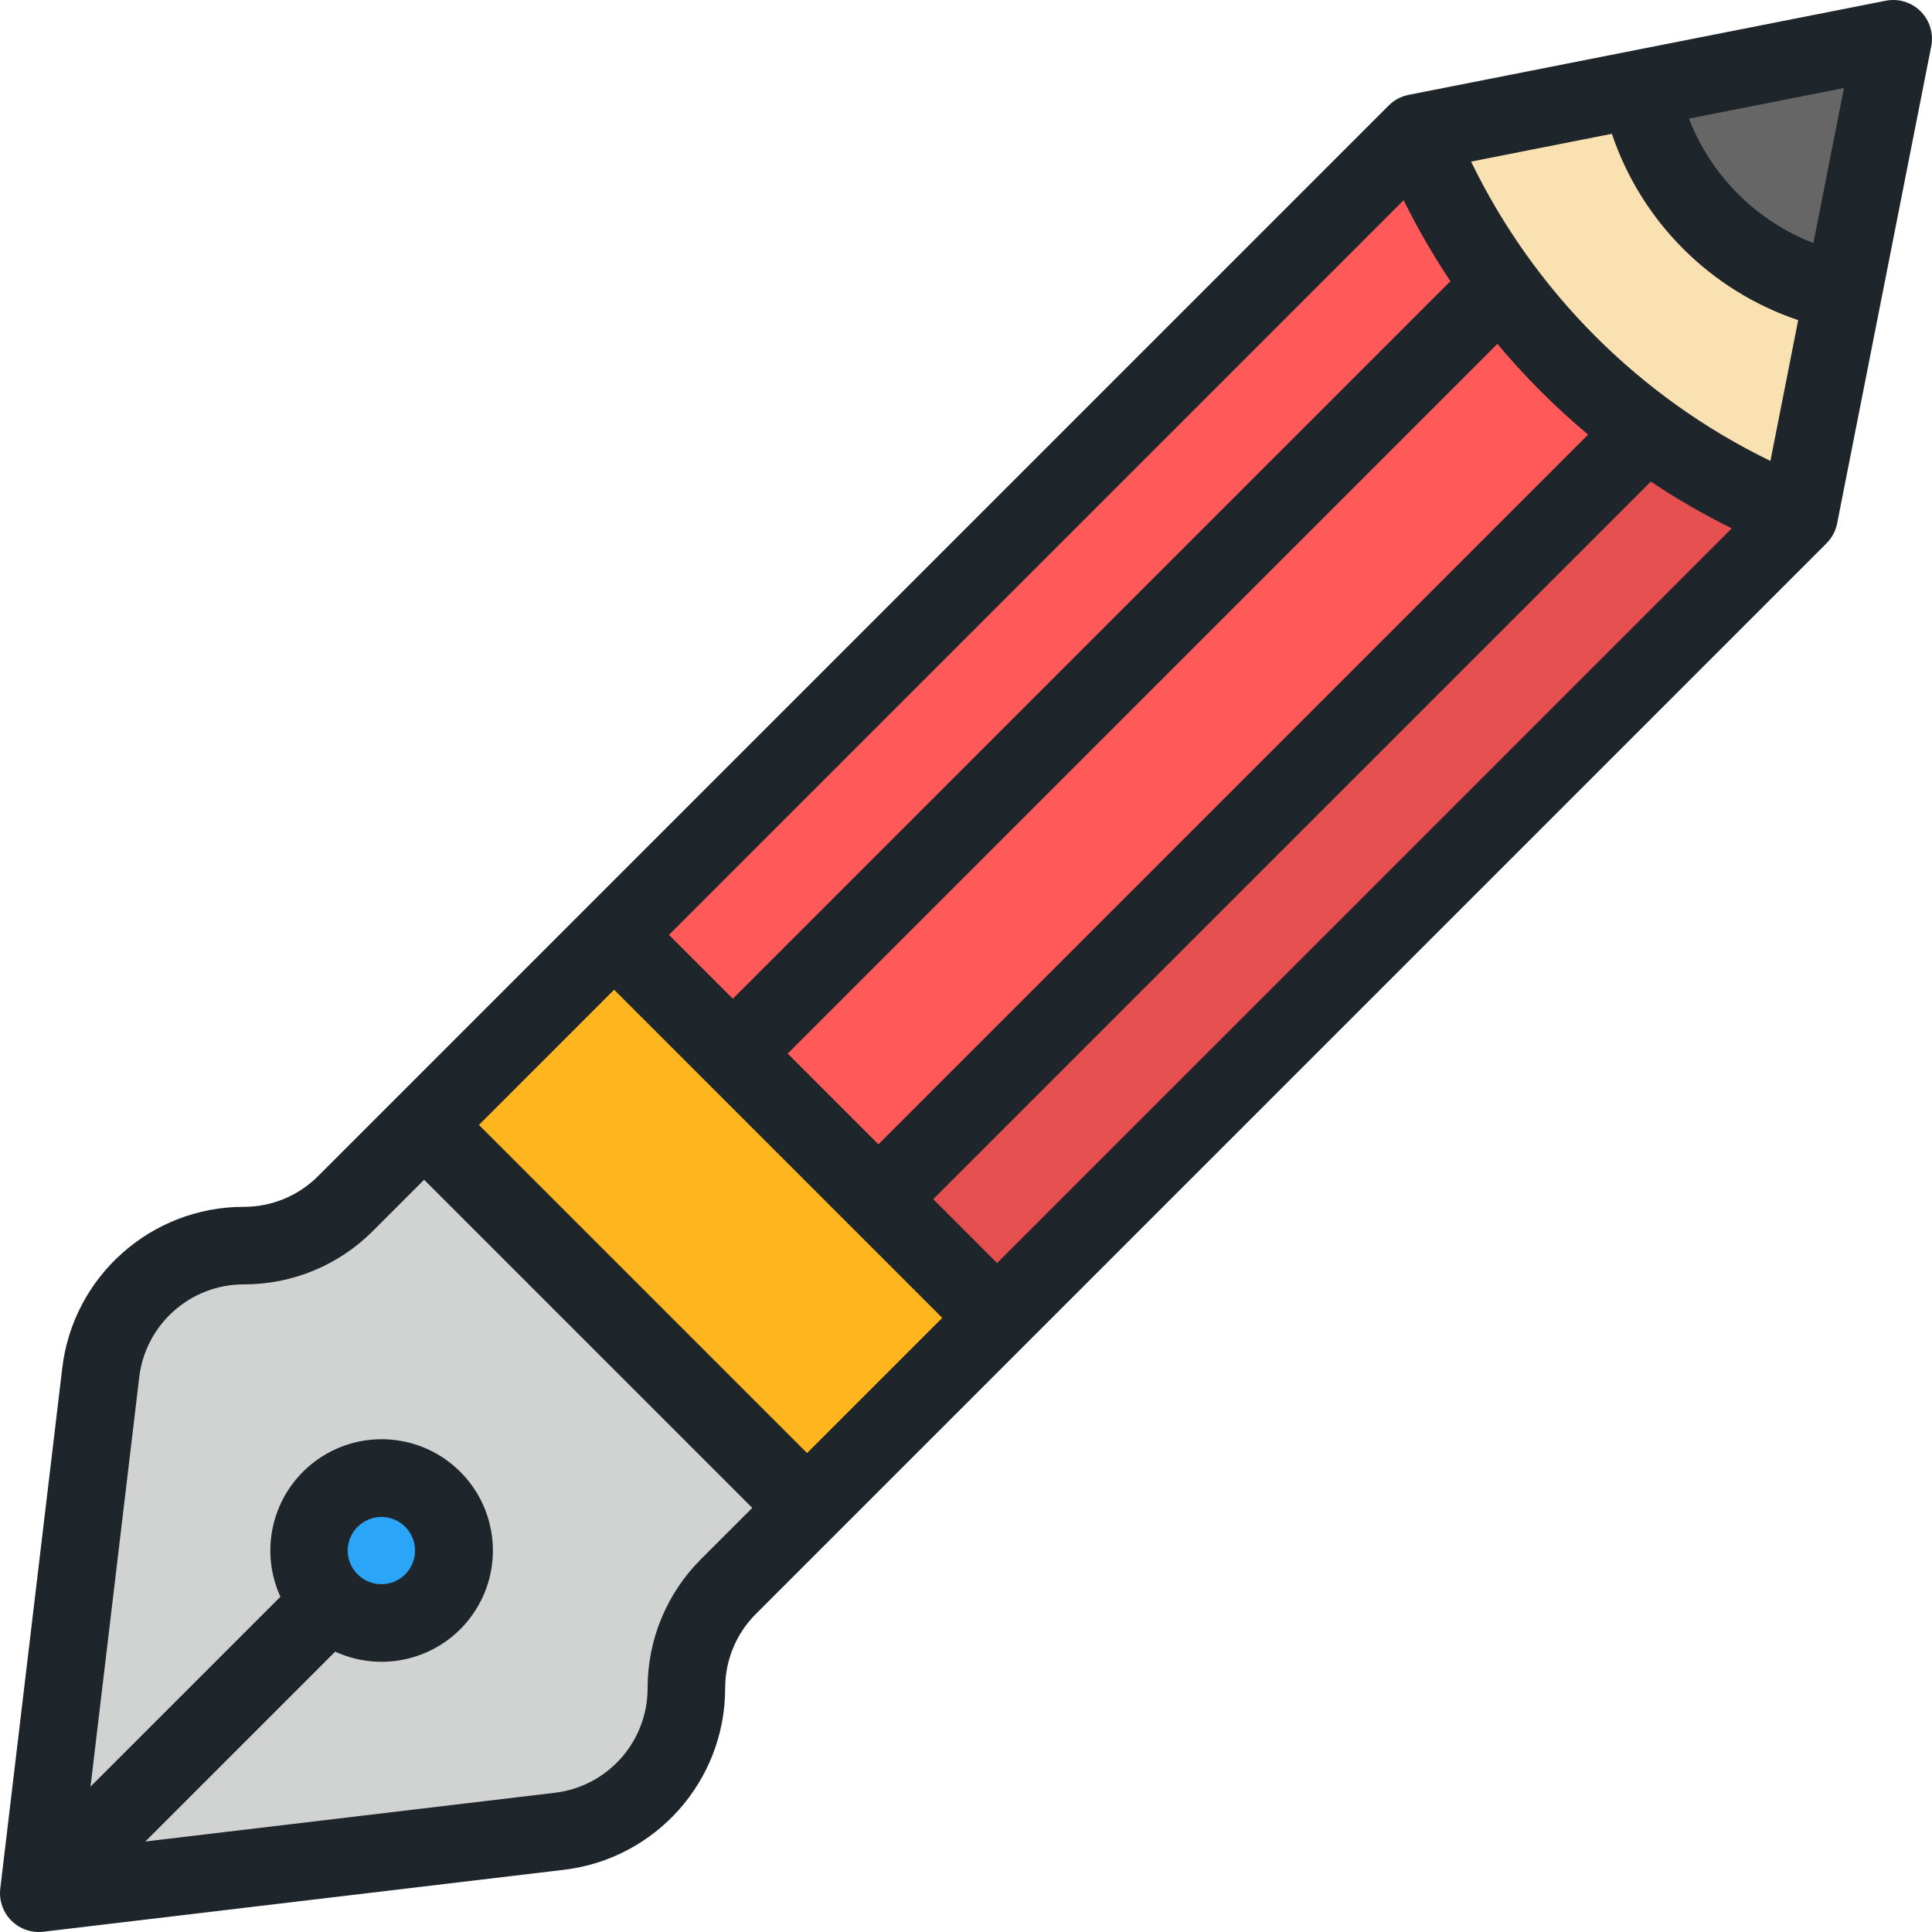
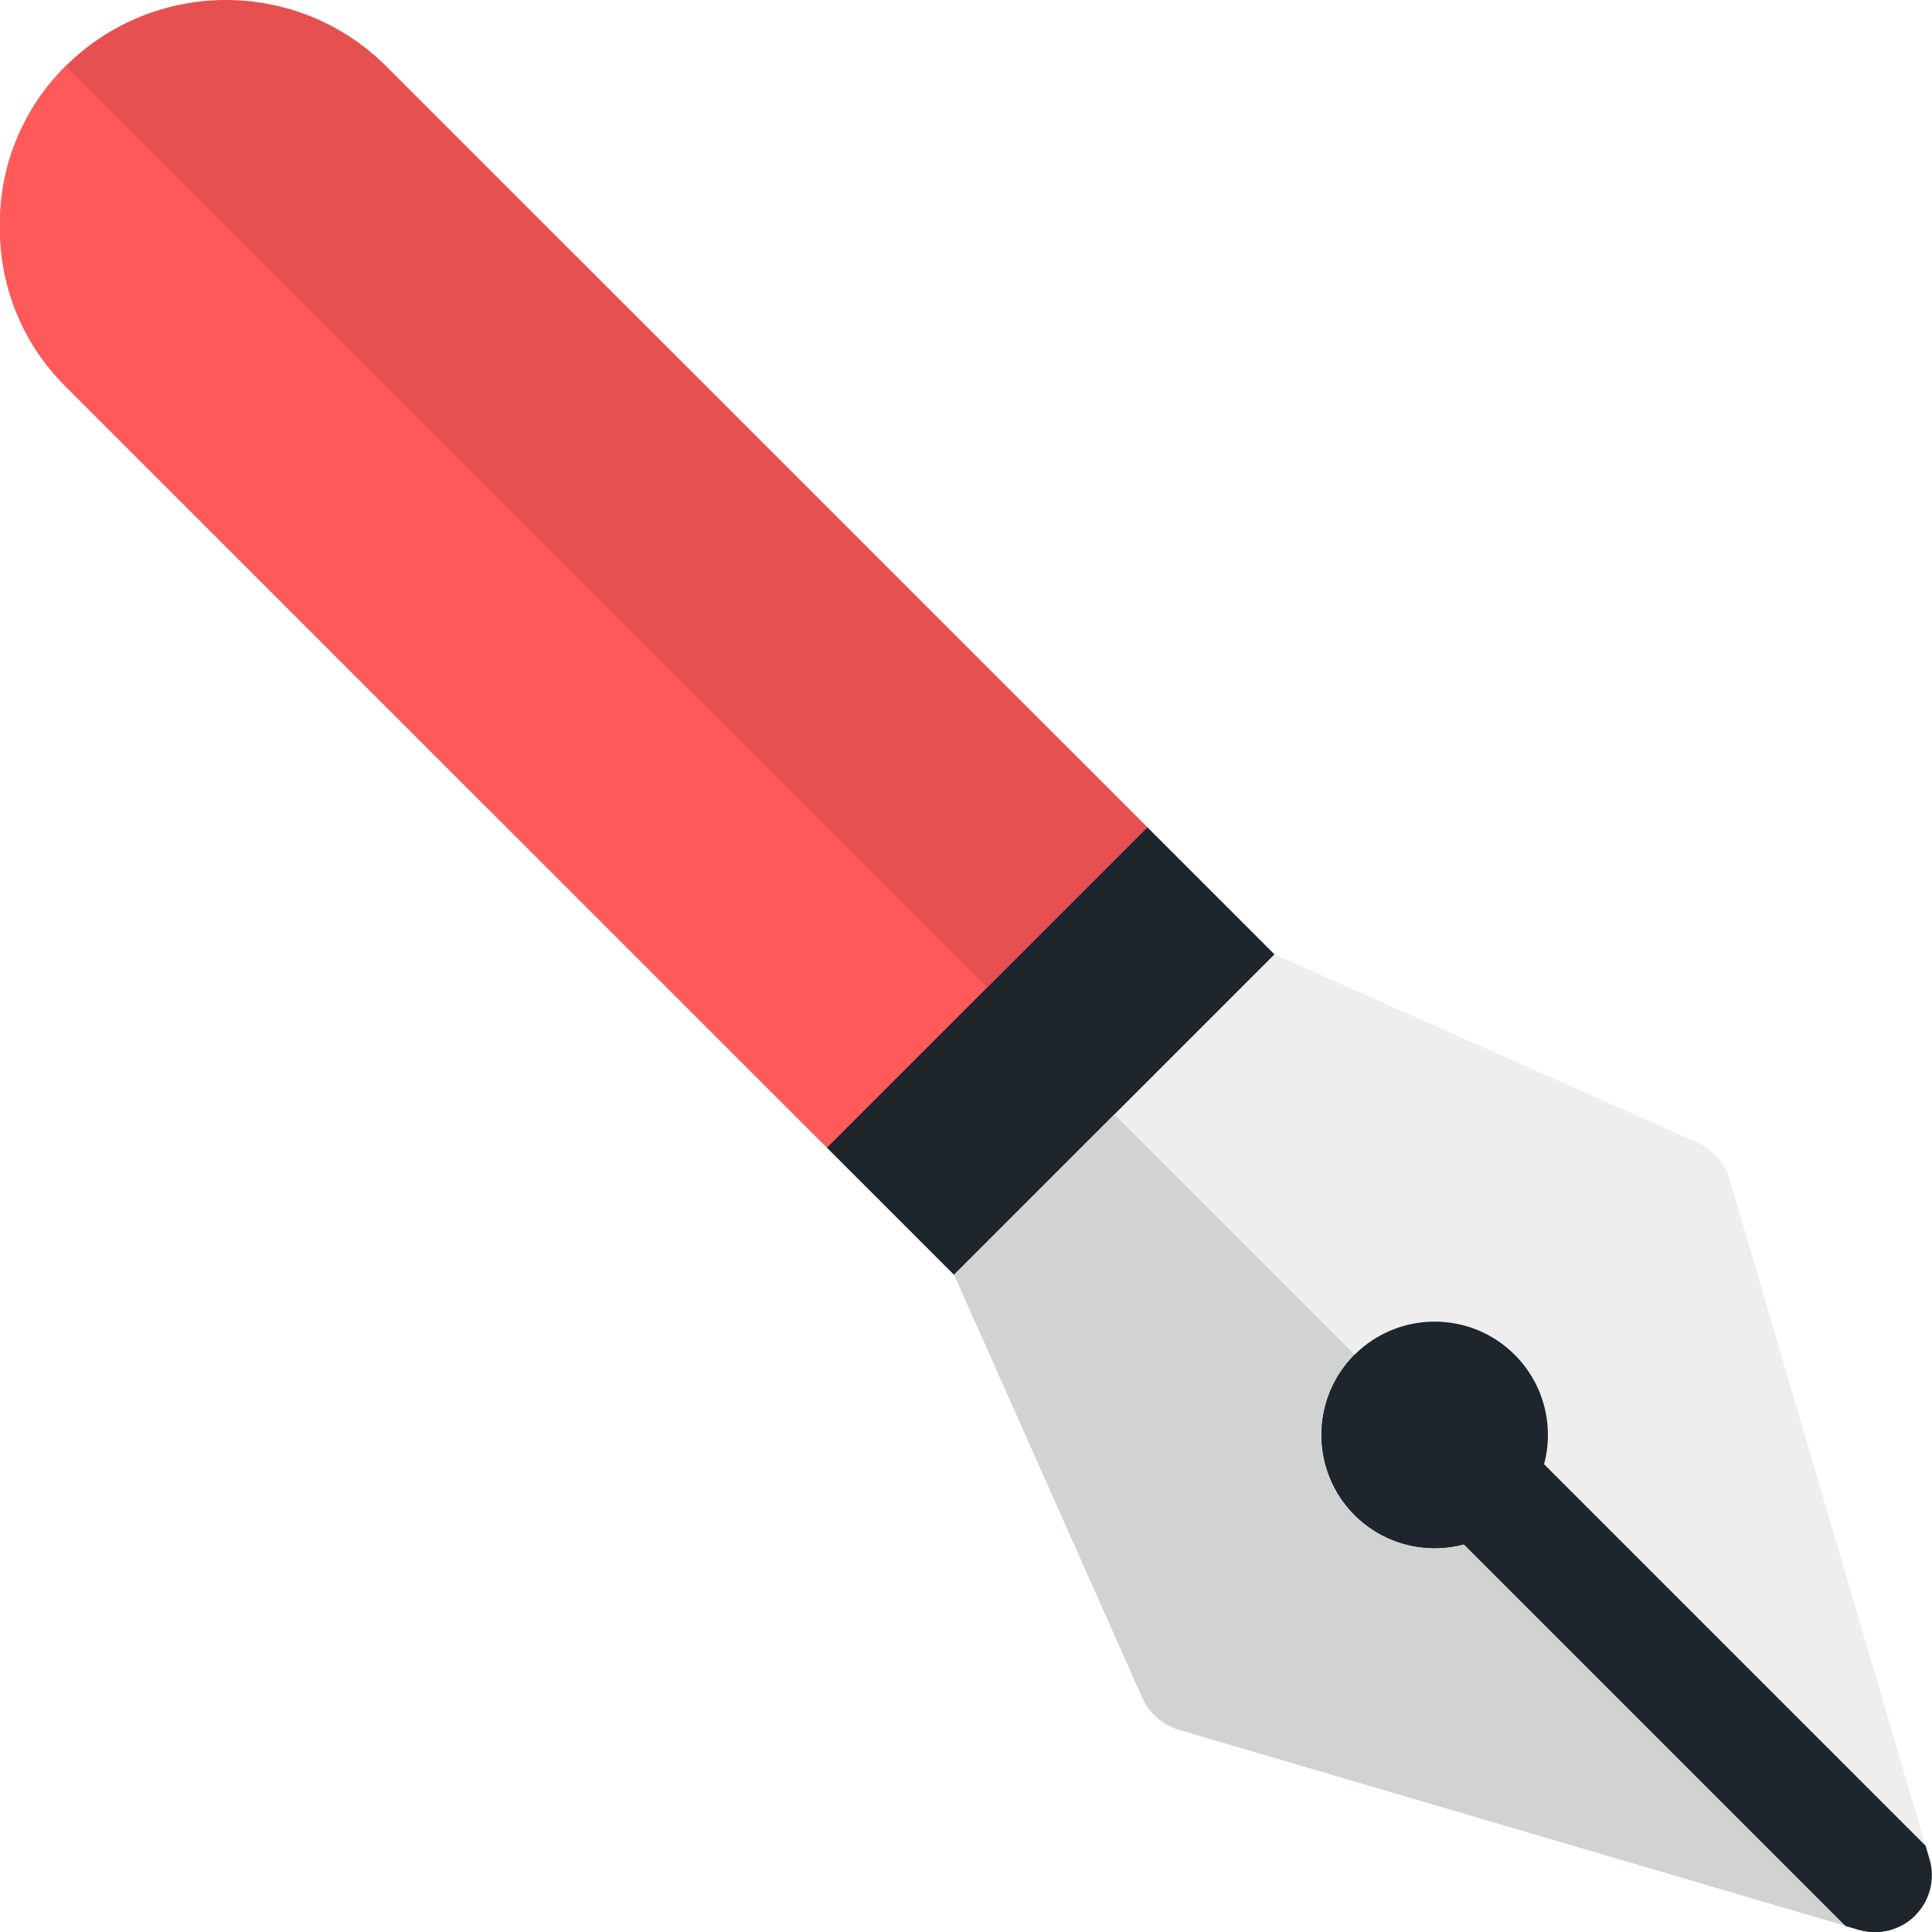
- <svg xmlns="http://www.w3.org/2000/svg" viewBox="-3038 2694 511.999 512">
+ <svg xmlns="http://www.w3.org/2000/svg" viewBox="-2481 2950 511.933 511.999">
  <defs>
    <style>
      .cls-1 {
-         fill: #2ba5f7;
+         fill: #e65050;
      }

      .cls-2 {
-         fill: #ffb61e;
+         fill: #ff5959;
      }

      .cls-3 {
-         fill: #d1d3d3;
+         fill: #1e252b;
      }

      .cls-4 {
-         fill: #e65050;
+         fill: #eee;
      }

      .cls-5 {
-         fill: #ff5959;
-       }
- 
-       .cls-6 {
-         fill: #fae1b2;
-       }
- 
-       .cls-7 {
-         fill: #666;
-       }
- 
-       .cls-8 {
-         fill: #1e252b;
+         fill: #d1d3d3;
      }
    </style>
  </defs>
-   <g id="Group_2796" data-name="Group 2796" transform="translate(807 96)">
-     <path id="Path_7079" data-name="Path 7079" class="cls-1" d="M114.652,397.349a19.194,19.194,0,1,1-27.144,0A19.195,19.195,0,0,1,114.652,397.349Z" transform="translate(-3845 2598)" />
-     <path id="Path_7080" data-name="Path 7080" class="cls-2" d="M232.778,317.794l31.46,31.46L213.883,399.61,112.391,298.118l50.356-50.369,31.46,31.46Z" transform="translate(-3845 2598)" />
-     <path id="Path_7081" data-name="Path 7081" class="cls-3" d="M10.27,501.718,26.7,363.765A38.164,38.164,0,0,1,64.6,330.1a38.121,38.121,0,0,0,26.979-11.181l20.814-20.8L213.883,399.61l-20.8,20.8A38.176,38.176,0,0,0,181.9,447.4a38.159,38.159,0,0,1-33.666,37.9Zm77.238-77.225a19.194,19.194,0,1,0,0-27.144A19.22,19.22,0,0,0,87.508,424.493Z" transform="translate(-3845 2598)" />
-     <path id="Path_7082" data-name="Path 7082" class="cls-4" d="M476.772,136.707v.014L264.238,349.254l-31.46-31.46,1.082-1.082L434.8,115.757l1.233-1.644A179.757,179.757,0,0,0,476.772,136.707Z" transform="translate(-3845 2598)" />
-     <path id="Union_6" data-name="Union 6" class="cls-5" d="M31.462,243.993l1.068-1.069L233.485,41.969,32.529,242.924l-1.069,1.069L0,212.533,212.534,0h.014V.013a180.133,180.133,0,0,0,22.581,40.723,179.956,179.956,0,0,0,38.16,38.16l-1.233,1.644L71.115,281.5l-1.083,1.082Z" transform="translate(-3682.253 2633.217)" />
-     <path id="Path_7085" data-name="Path 7085" class="cls-6" d="M488.473,77.4l-11.7,59.3a179.7,179.7,0,0,1-40.736-22.6,179.944,179.944,0,0,1-38.16-38.16,180.129,180.129,0,0,1-22.581-40.723v-.014l59.3-11.7v.014a67.966,67.966,0,0,0,18.731,35.146A68.011,68.011,0,0,0,488.473,77.4Z" transform="translate(-3845 2598)" />
-     <path id="Path_7086" data-name="Path 7086" class="cls-7" d="M501.723,10.278,488.473,77.4A68.324,68.324,0,0,1,434.6,23.528v-.014Z" transform="translate(-3845 2598)" />
-     <path id="Path_7087" data-name="Path 7087" class="cls-8" d="M508.989,3.01A10.275,10.275,0,0,0,499.733.194L373.3,25.138a10.277,10.277,0,0,0-5.278,2.816l-283.7,283.7a27.711,27.711,0,0,1-19.724,8.169,48.464,48.464,0,0,0-48.1,42.722L.072,500.509a10.284,10.284,0,0,0,11.419,11.419l137.964-16.416a48.467,48.467,0,0,0,42.722-48.107,27.716,27.716,0,0,1,8.169-19.723l283.7-283.7a10.281,10.281,0,0,0,2.816-5.278L511.8,12.264A10.271,10.271,0,0,0,508.989,3.01ZM480.567,64.418A57.791,57.791,0,0,1,447.58,31.432l41.093-8.106ZM213.886,385.076l-86.963-86.962,35.826-35.826,86.962,86.962Zm-5.143-105.86L396.823,91.137a192.424,192.424,0,0,0,24.04,24.039L232.784,303.256ZM384.373,74.522,194.211,264.682l-16.928-16.928L371.978,53.06A190.672,190.672,0,0,0,384.373,74.522ZM247.316,317.789,437.478,127.627a190.493,190.493,0,0,0,21.462,12.4l-194.7,194.694ZM389.85,42.822l37.308-7.361a78.625,78.625,0,0,0,49.38,49.381l-7.359,37.308A171.262,171.262,0,0,1,389.85,42.822ZM185.813,413.149a48.13,48.13,0,0,0-14.19,34.257,27.9,27.9,0,0,1-24.6,27.7L38.519,488.014,88.832,437.7a29.489,29.489,0,1,0-14.521-14.546L23.985,473.481,36.9,364.974a27.905,27.905,0,0,1,27.7-24.6,48.133,48.133,0,0,0,34.257-14.19l13.539-13.539,81.517,81.515,5.447,5.447Zm-91.036-8.531a8.912,8.912,0,1,1,0,12.6A8.853,8.853,0,0,1,94.777,404.618Z" transform="translate(-3845 2598)" />
+   <g id="pen" transform="translate(-2481.032 2950)">
+     <path id="Path_7540" data-name="Path 7540" class="cls-1" d="M17.442,102.409l201.78,201.743h21.225l63.675-63.675V219.252L102.342,17.51a60.211,60.211,0,0,0-84.9,0A58.68,58.68,0,0,0,.038,59.96,58.68,58.68,0,0,0,17.442,102.409Z" />
+     <path id="Path_7541" data-name="Path 7541" class="cls-2" d="M240.446,304.153l31.838-31.838L17.442,17.51A58.68,58.68,0,0,0,.038,59.96a58.68,58.68,0,0,0,17.4,42.45l201.78,201.743Z" />
+     <g id="Group_2913" data-name="Group 2913">
+       <path id="Path_7542" data-name="Path 7542" class="cls-3" d="M219.221,304.153l33.658,33.658,20.588.637,62.4-62.4,1.911-23.136-33.658-33.659Z" />
+       <path id="Path_7543" data-name="Path 7543" class="cls-3" d="M219.221,304.153l33.658,33.658,20.588.637,32.475-32.474L261.671,261.7Z" />
+     </g>
+     <path id="Path_7544" data-name="Path 7544" class="cls-4" d="M312.309,458.369l176.8,52,21.225-21.225-52-176.8a15.68,15.68,0,0,0-8.914-9.764L337.778,252.912l-84.9,84.9,49.666,111.644A15.685,15.685,0,0,0,312.309,458.369Z" />
+     <path id="Path_7545" data-name="Path 7545" class="cls-5" d="M312.309,458.369l176.8,52,10.613-10.613-204.4-204.4-42.45,42.45,49.666,111.644A15.68,15.68,0,0,0,312.309,458.369Z" />
+     <path id="Path_7546" data-name="Path 7546" class="cls-3" d="M380.229,401.486,489.113,510.37l3.608,1.061A15.076,15.076,0,0,0,511.4,492.754l-1.061-3.608L401.455,380.261a15.009,15.009,0,0,0-21.226,21.225Z" />
+     <path id="Path_7547" data-name="Path 7547" class="cls-3" d="M359,401.486a30.017,30.017,0,1,0,0-42.45A30.106,30.106,0,0,0,359,401.486Z" />
+     <path id="Path_7548" data-name="Path 7548" class="cls-3" d="M359,401.486a30.106,30.106,0,0,0,42.45,0L359,359.036A30.106,30.106,0,0,0,359,401.486Z" />
+     <path id="Path_7549" data-name="Path 7549" class="cls-3" d="M380.229,401.486,489.113,510.37l3.608,1.061a15.27,15.27,0,0,0,14.857-3.82l-127.35-127.35A14.863,14.863,0,0,0,380.229,401.486Z" />
  </g>
</svg>
